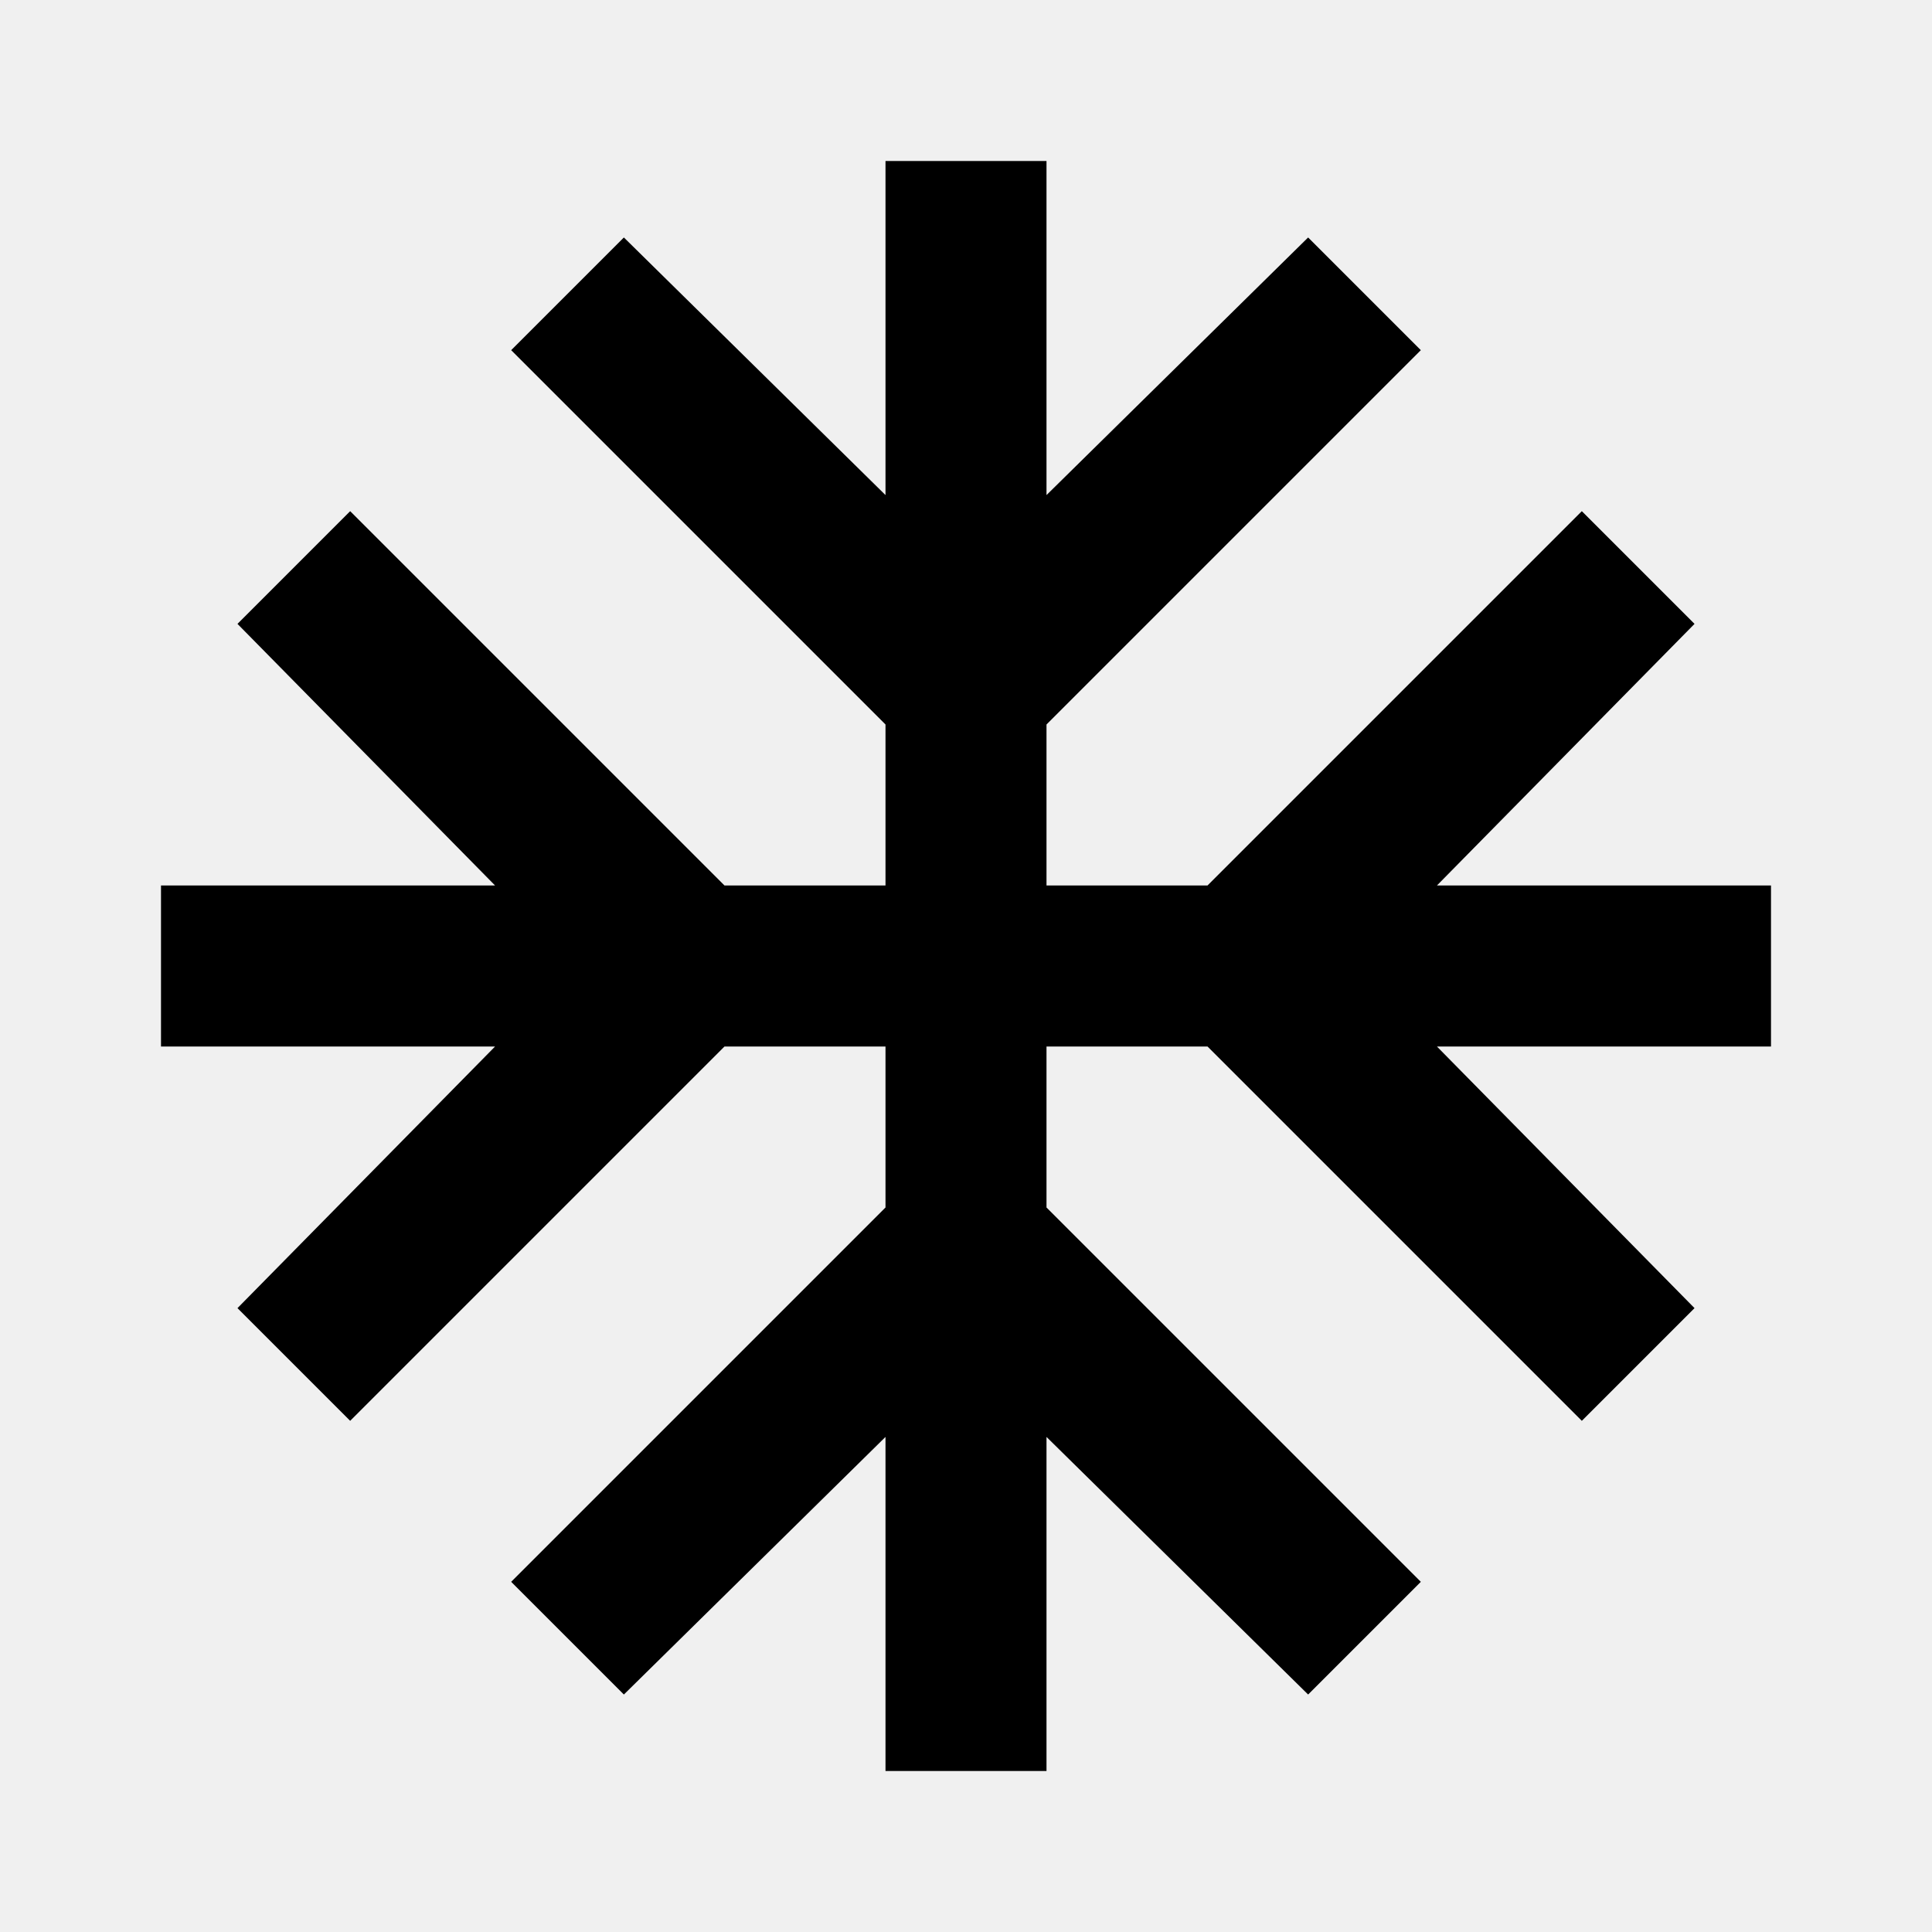
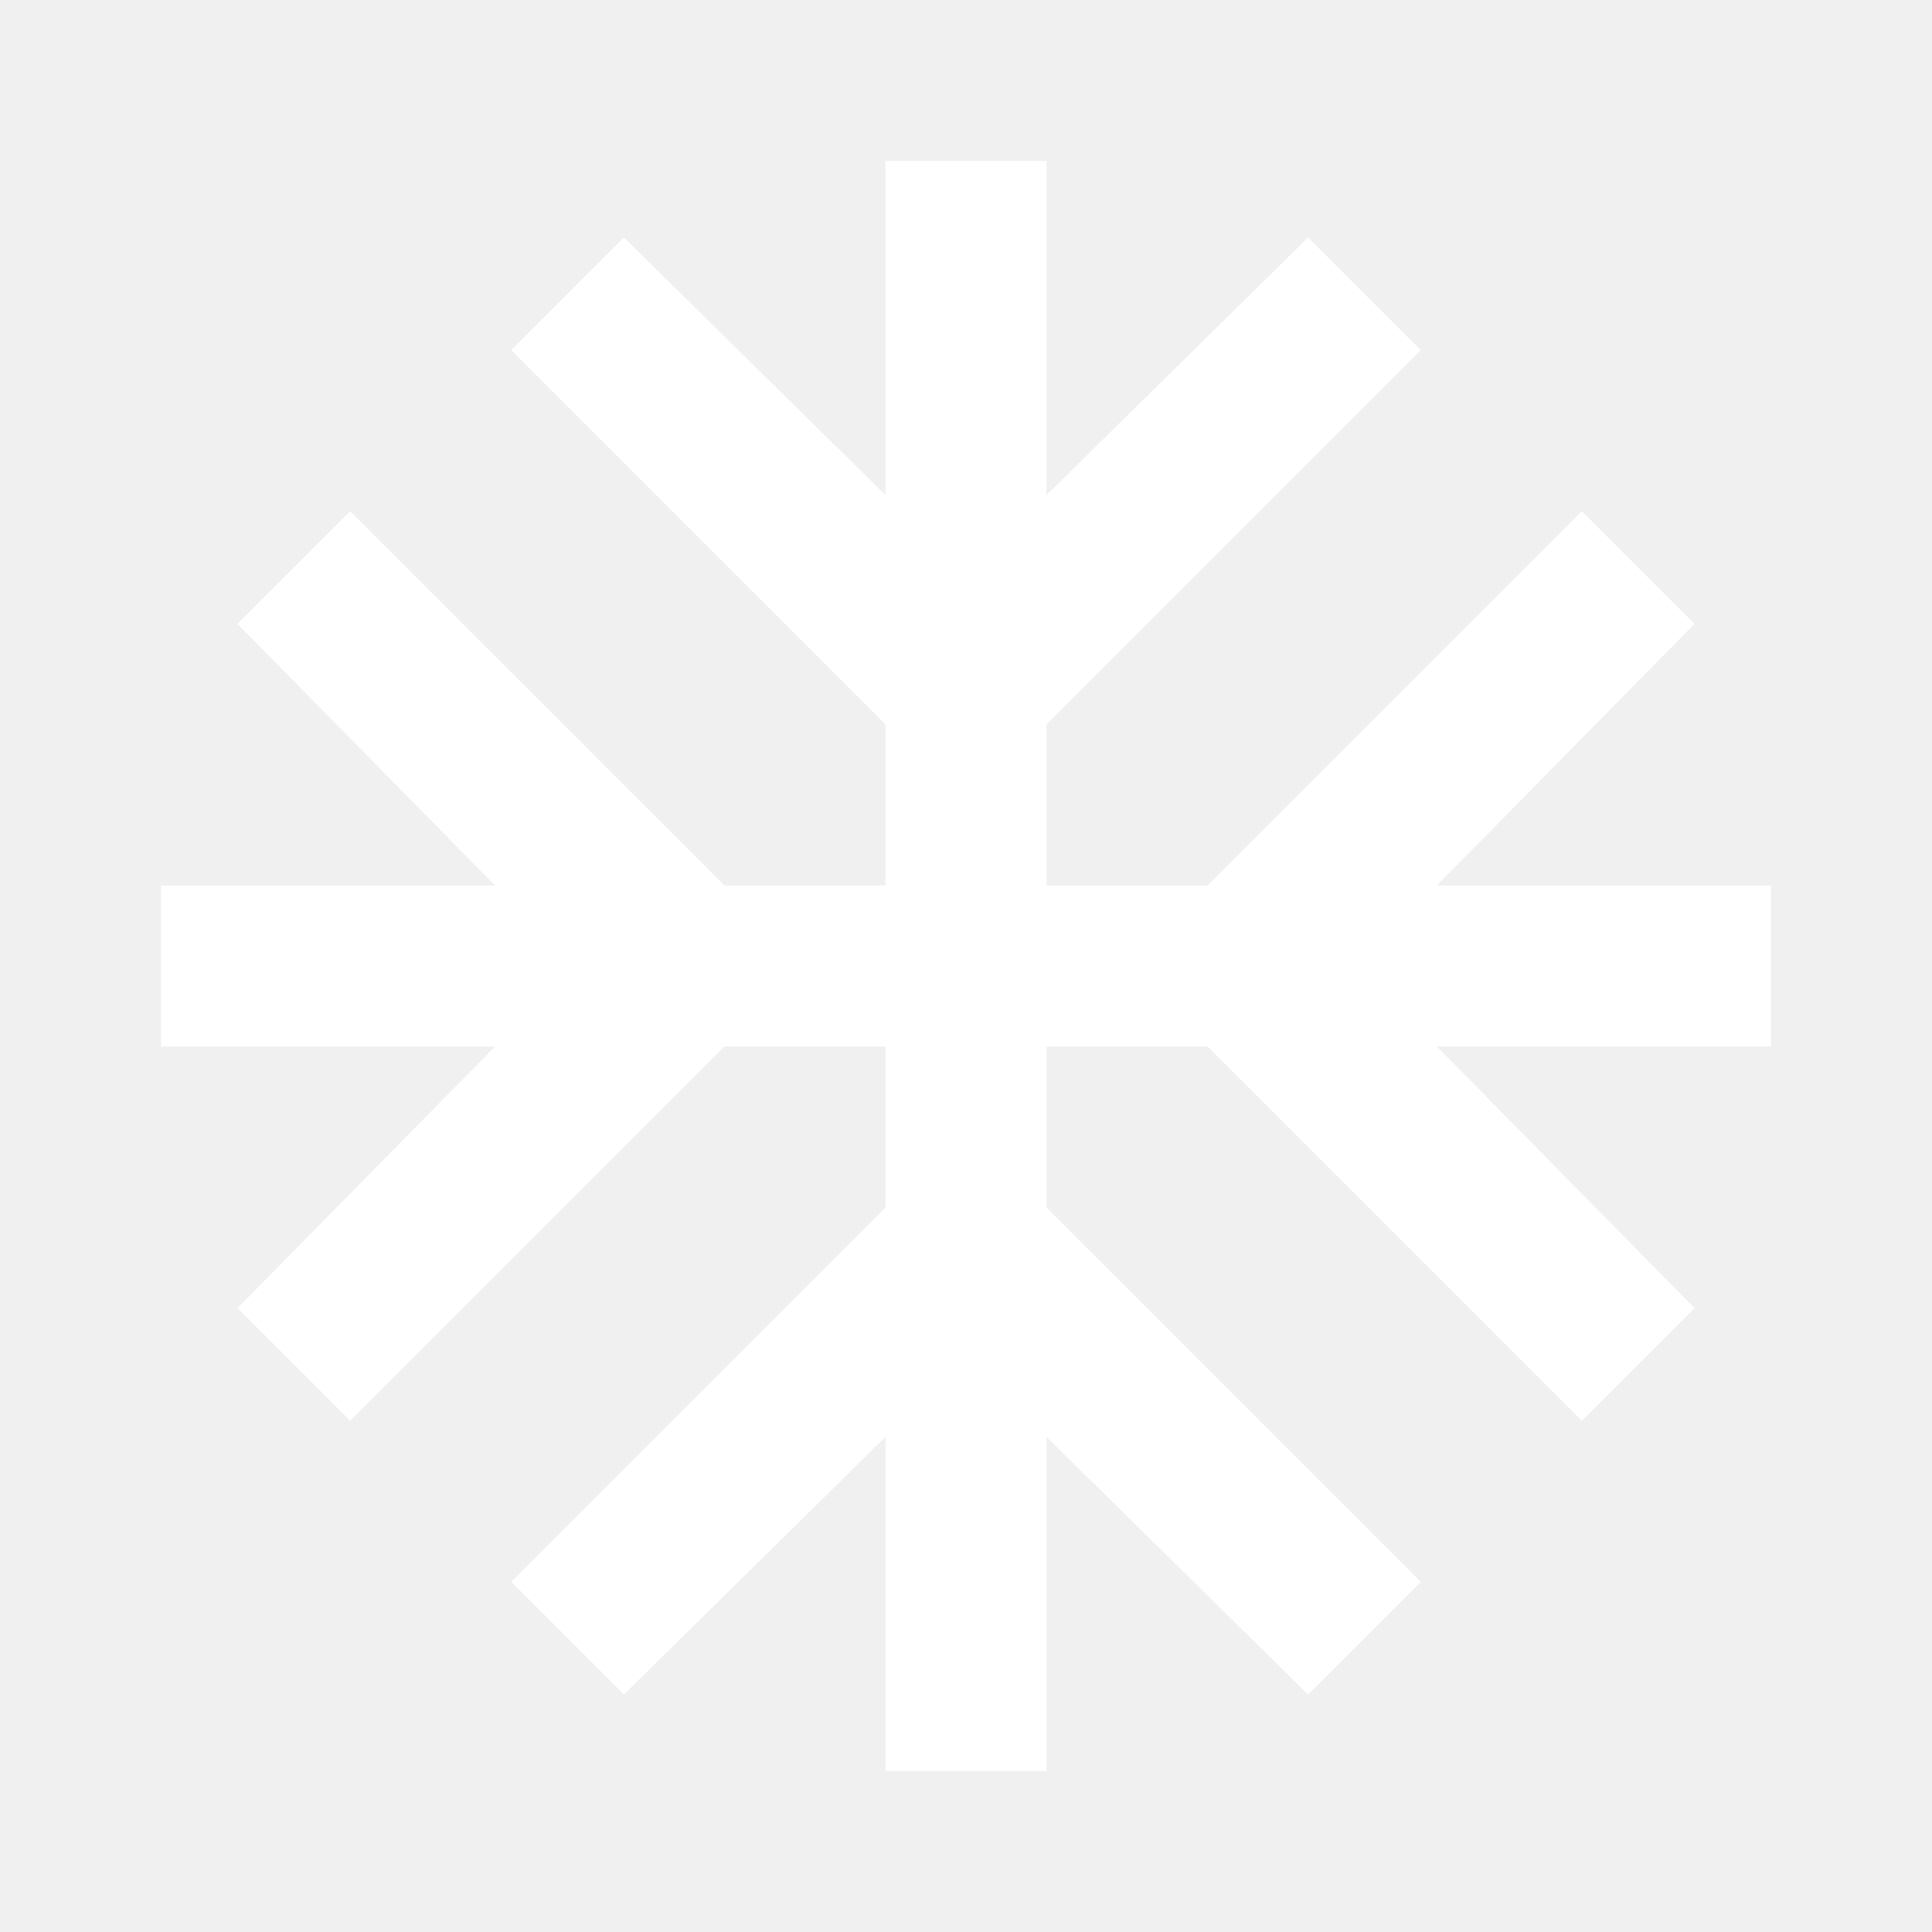
- <svg xmlns="http://www.w3.org/2000/svg" height="24px" viewBox="0 -960 960 960" width="24px" fill="#000000">
+ <svg xmlns="http://www.w3.org/2000/svg" height="24px" viewBox="0 -960 960 960" width="24px" fill="#FFFFFF">
  <path d="M440-80v-166L310-118l-56-56 186-186v-80h-80L174-254l-56-56 128-130H80v-80h166L118-650l56-56 186 186h80v-80L254-786l56-56 130 128v-166h80v166l130-128 56 56-186 186v80h80l186-186 56 56-128 130h166v80H714l128 130-56 56-186-186h-80v80l186 186-56 56-130-128v166h-80Z" />
</svg>
